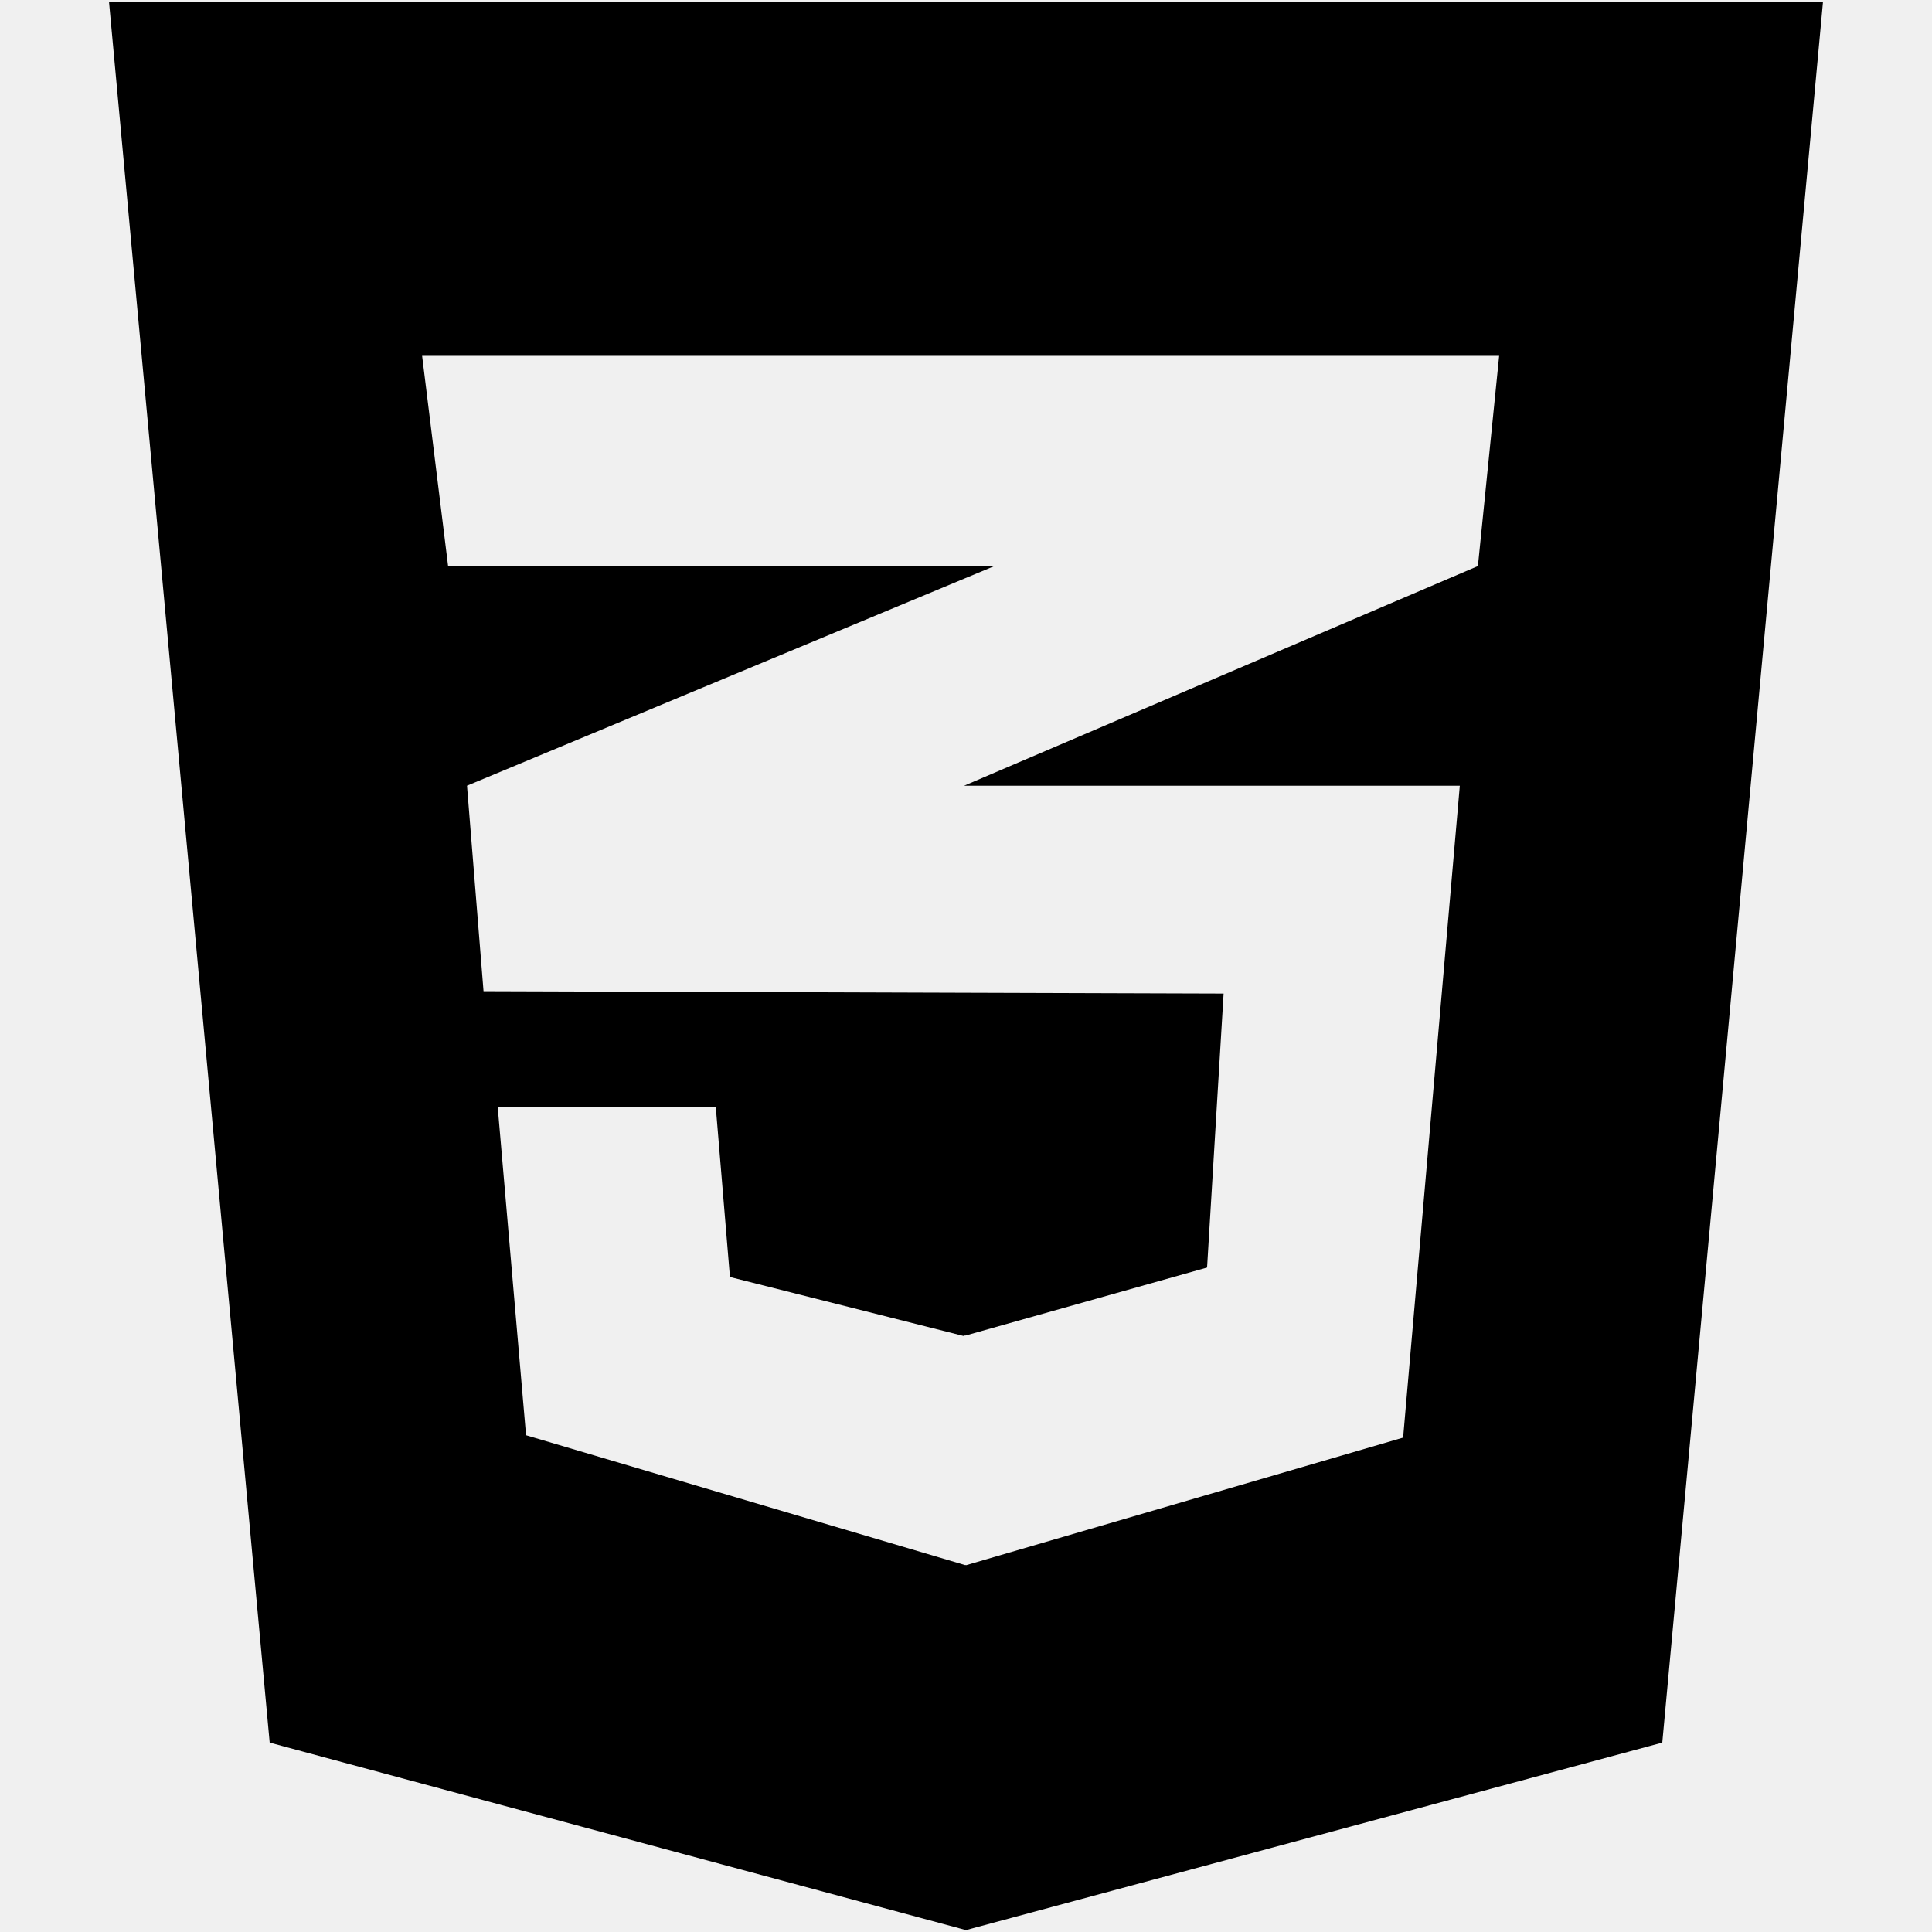
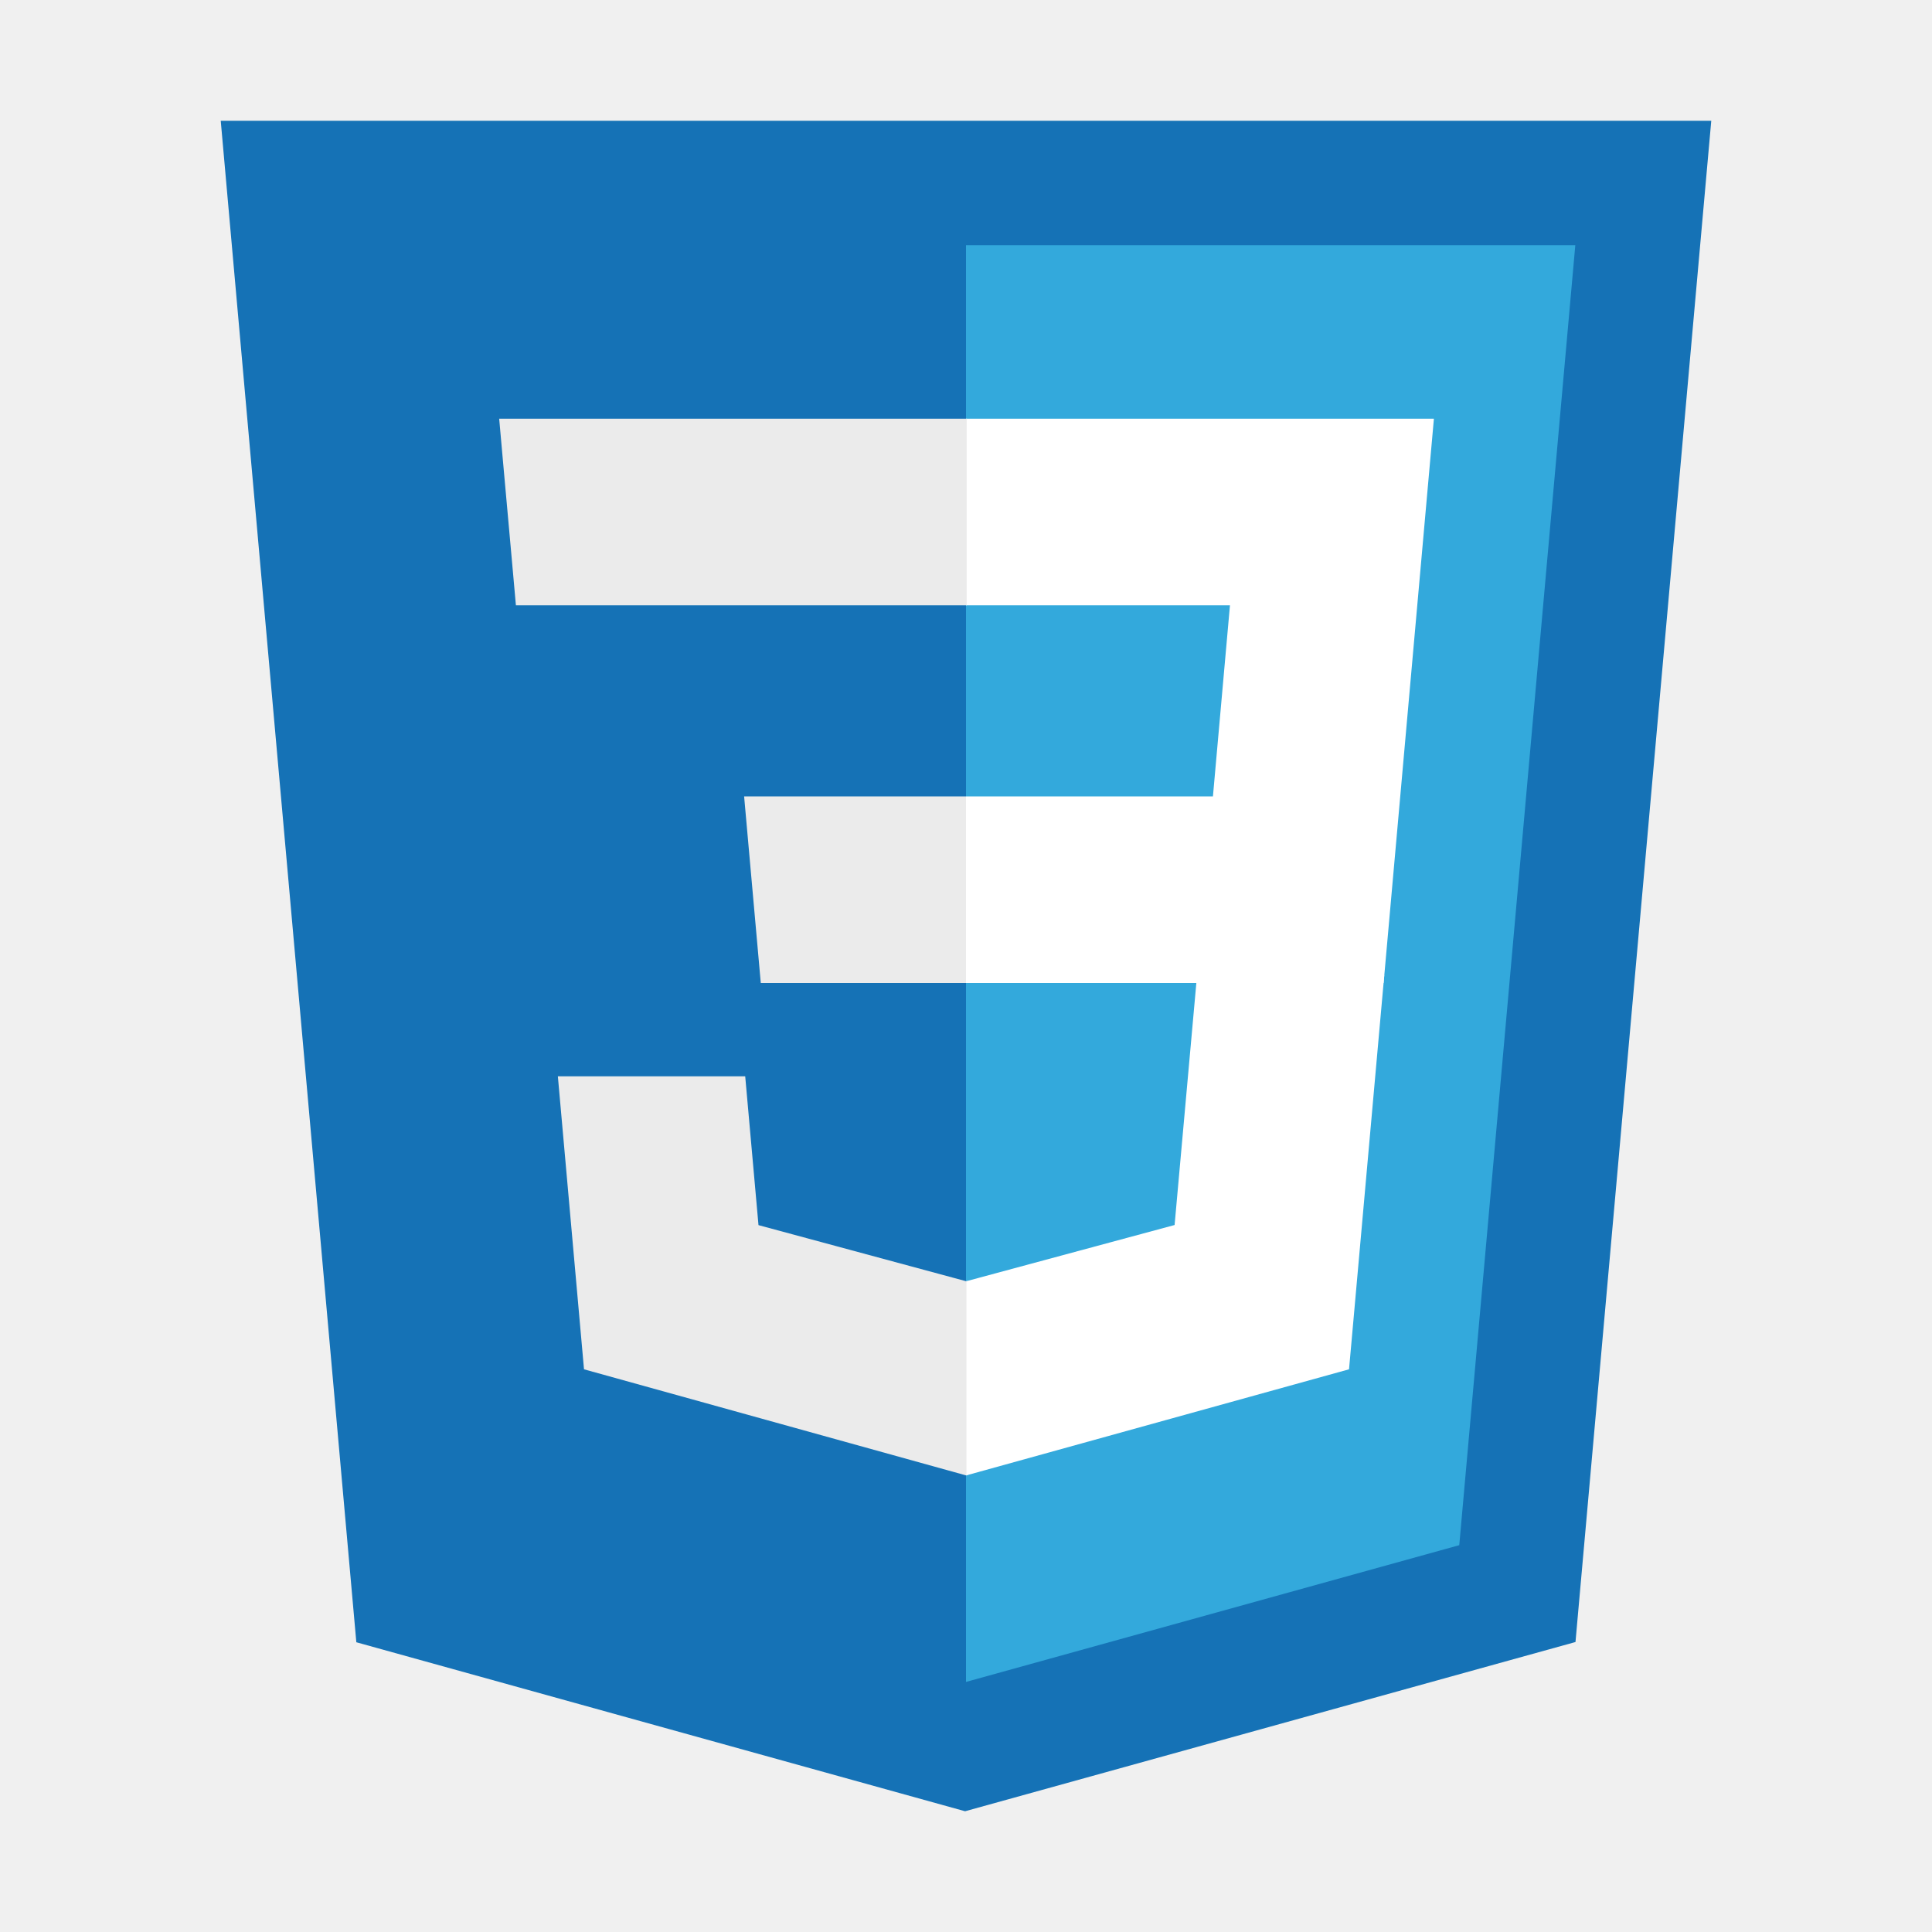
- <svg xmlns="http://www.w3.org/2000/svg" fill="#000000" version="1.1" width="800px" height="800px" viewBox="0 0 512 512" enable-background="new 0 0 512 512" xml:space="preserve">
-   <g id="c133de6af664cd4f011a55de6b001b19">
-     <path display="inline" d="M483.111,0.501l-42.59,461.314l-184.524,49.684L71.47,461.815L28.889,0.501H483.111z M397.29,94.302   H255.831H111.866l6.885,55.708h137.08h7.7l-7.7,3.205l-132.07,55.006l4.38,54.453l127.69,0.414l68.438,0.217l-4.381,72.606   l-64.058,18.035v-0.057l-0.525,0.146l-61.864-15.617l-3.754-45.07h-0.205H132.1h-0.202l7.511,87.007l116.423,34.429v-0.062   l0.21,0.062l115.799-33.802l15.021-172.761h-131.03h-0.323l0.323-0.14l135.83-58.071L397.29,94.302z">
- 
- </path>
-   </g>
+ <svg xmlns="http://www.w3.org/2000/svg" width="800px" height="800px" viewBox="0 0 32 32">
+   <polygon points="5.902 27.201 3.656 2 28.344 2 26.095 27.197 15.985 30 5.902 27.201" style="fill:#1572b6" />
+   <polygon points="16 27.858 24.17 25.593 26.092 4.061 16 4.061 16 27.858" style="fill:#33a9dc" />
+   <polygon points="16 13.191 20.09 13.191 20.372 10.026 16 10.026 16 6.935 16.011 6.935 23.75 6.935 23.676 7.764 22.917 16.282 16 16.282 16 13.191" style="fill:#fff" />
+   <polygon points="16.019 21.218 16.005 21.222 12.563 20.292 12.343 17.827 10.67 17.827 9.24 17.827 9.673 22.68 16.004 24.438 16.019 24.434 16.019 21.218" style="fill:#ebebeb" />
+   <polygon points="19.827 16.151 19.455 20.29 16.008 21.22 16.008 24.436 22.344 22.68 22.391 22.158 22.928 16.151 19.827 16.151" style="fill:#fff" />
+   <polygon points="16.011 6.935 16.011 8.855 16.011 10.018 16.011 10.026 8.555 10.026 8.555 10.026 8.545 10.026 8.483 9.331 8.342 7.764 8.268 6.935 16.011 6.935" style="fill:#ebebeb" />
+   <polygon points="16 13.191 16 15.111 16 16.274 16 16.282 12.611 16.282 12.611 16.282 12.601 16.282 12.539 15.587 12.399 14.02 12.325 13.191 16 13.191" style="fill:#ebebeb" />
</svg>
